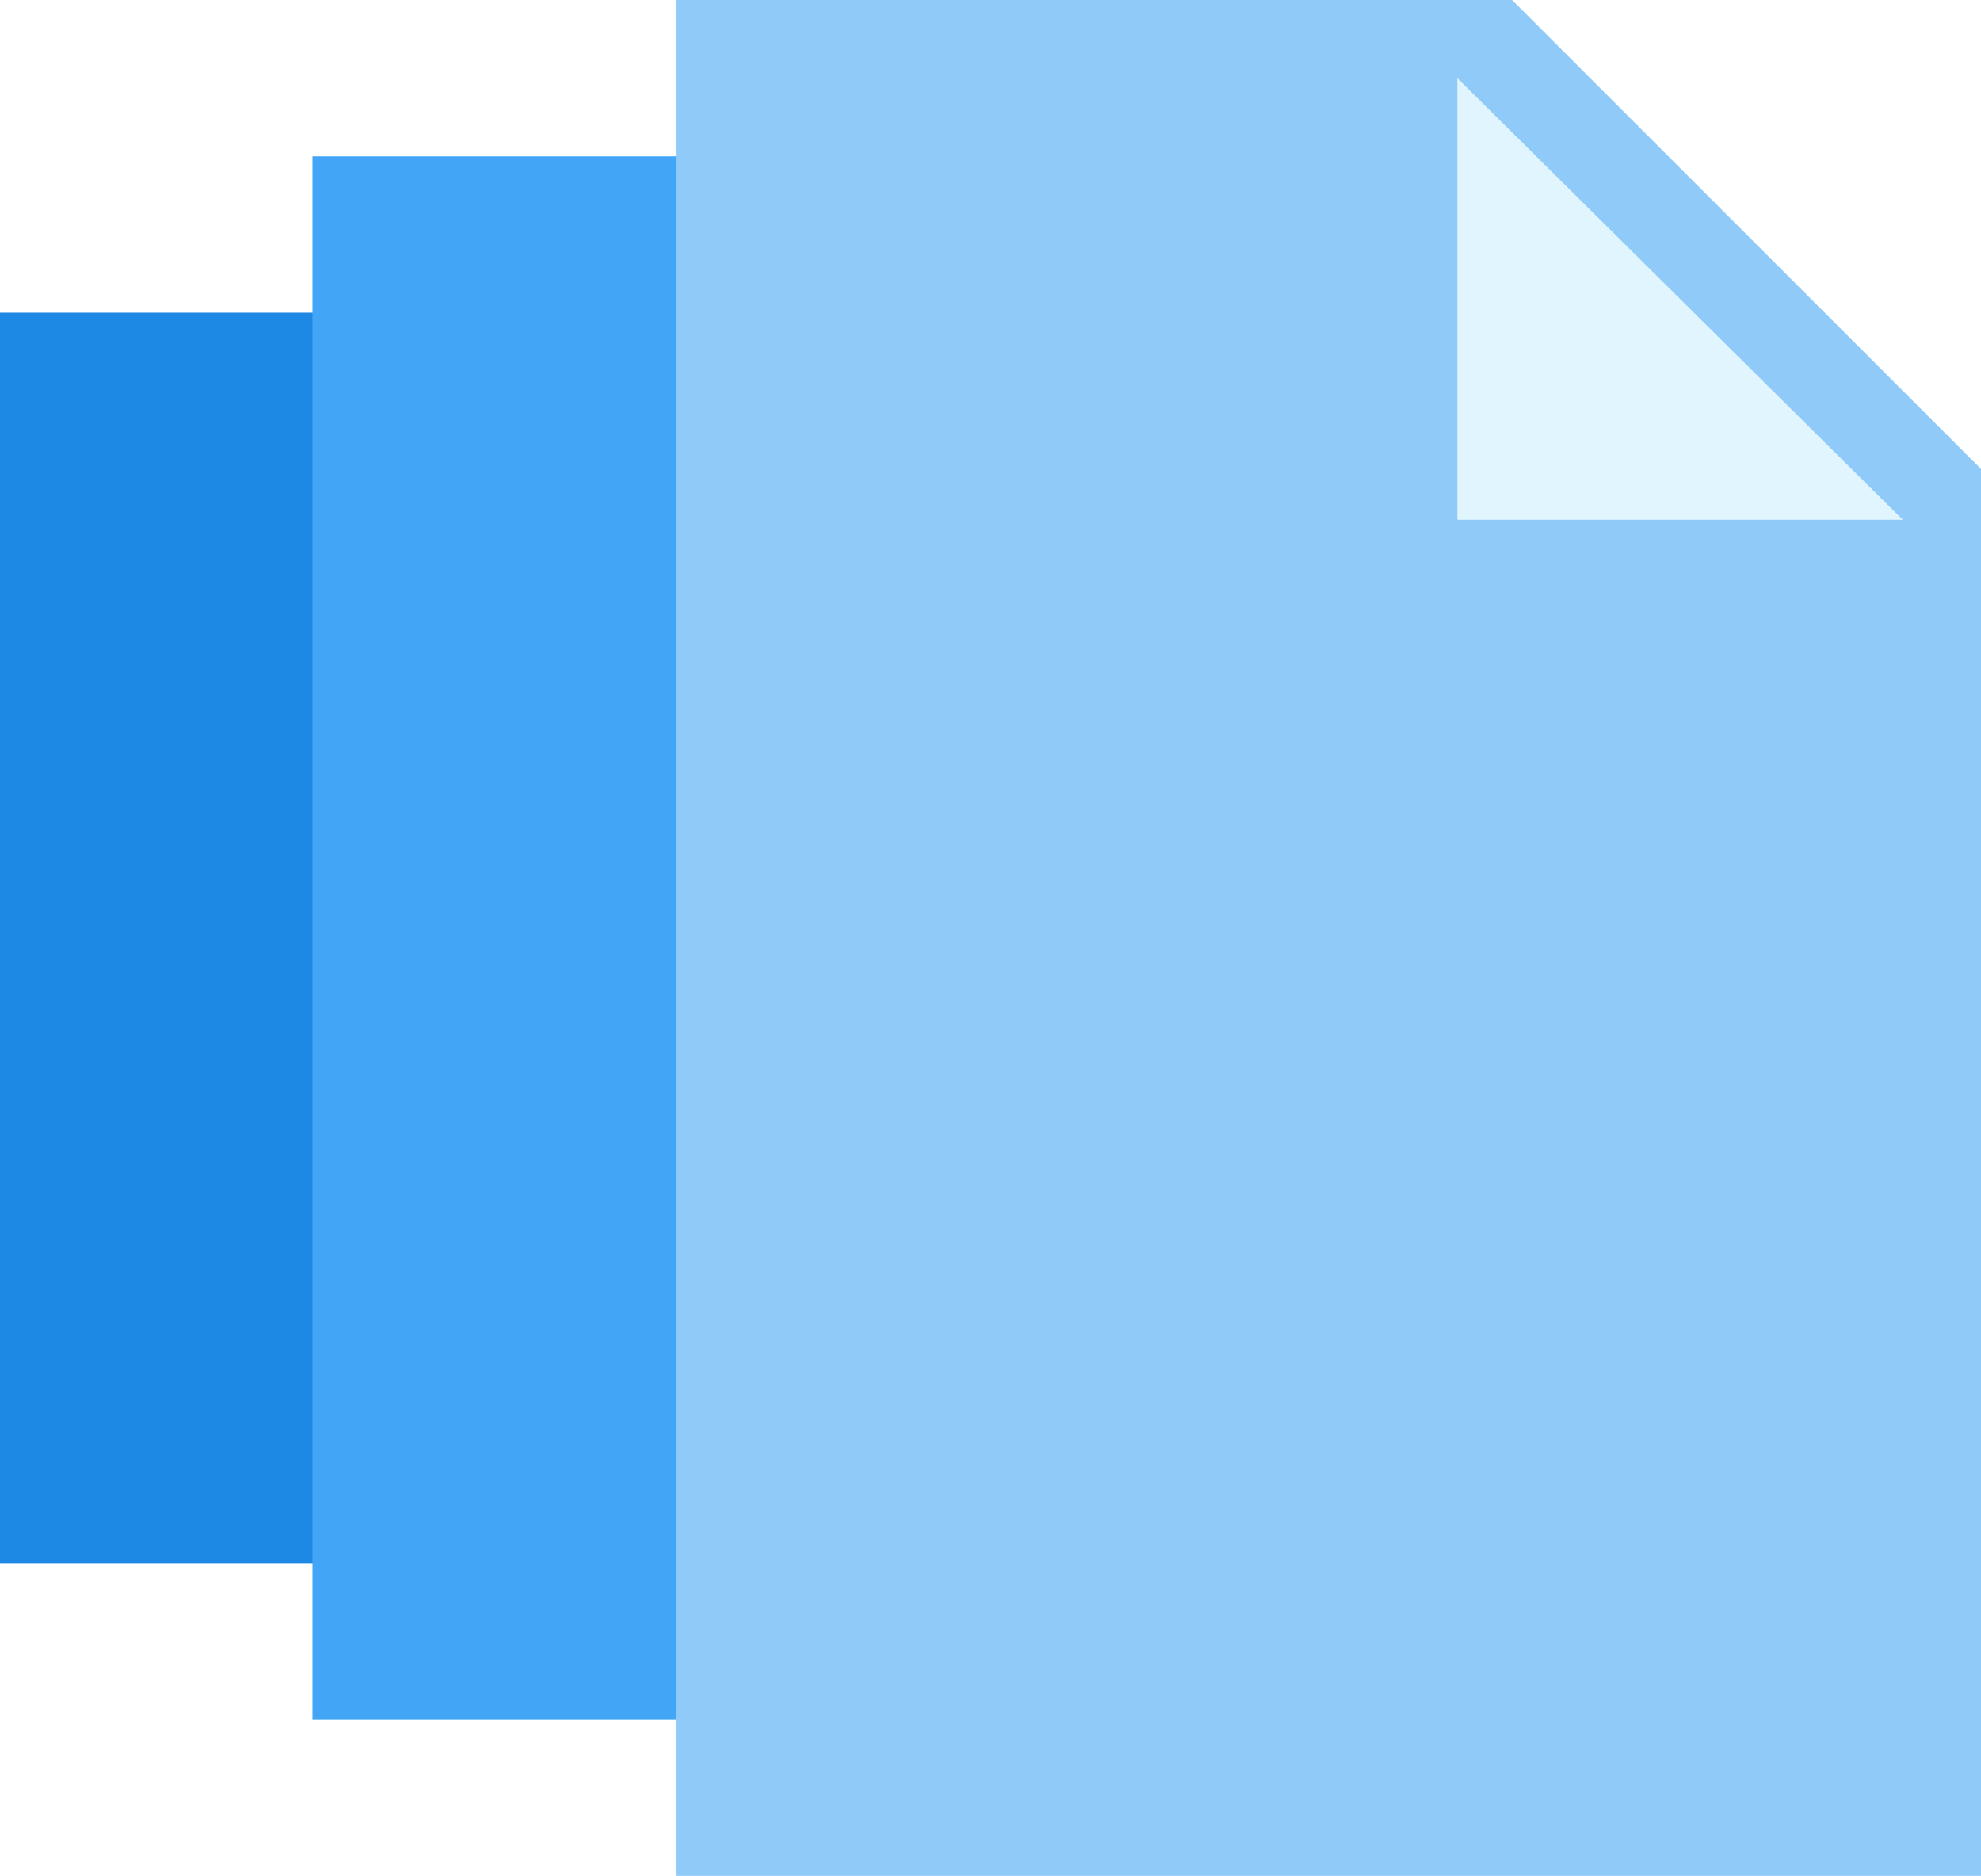
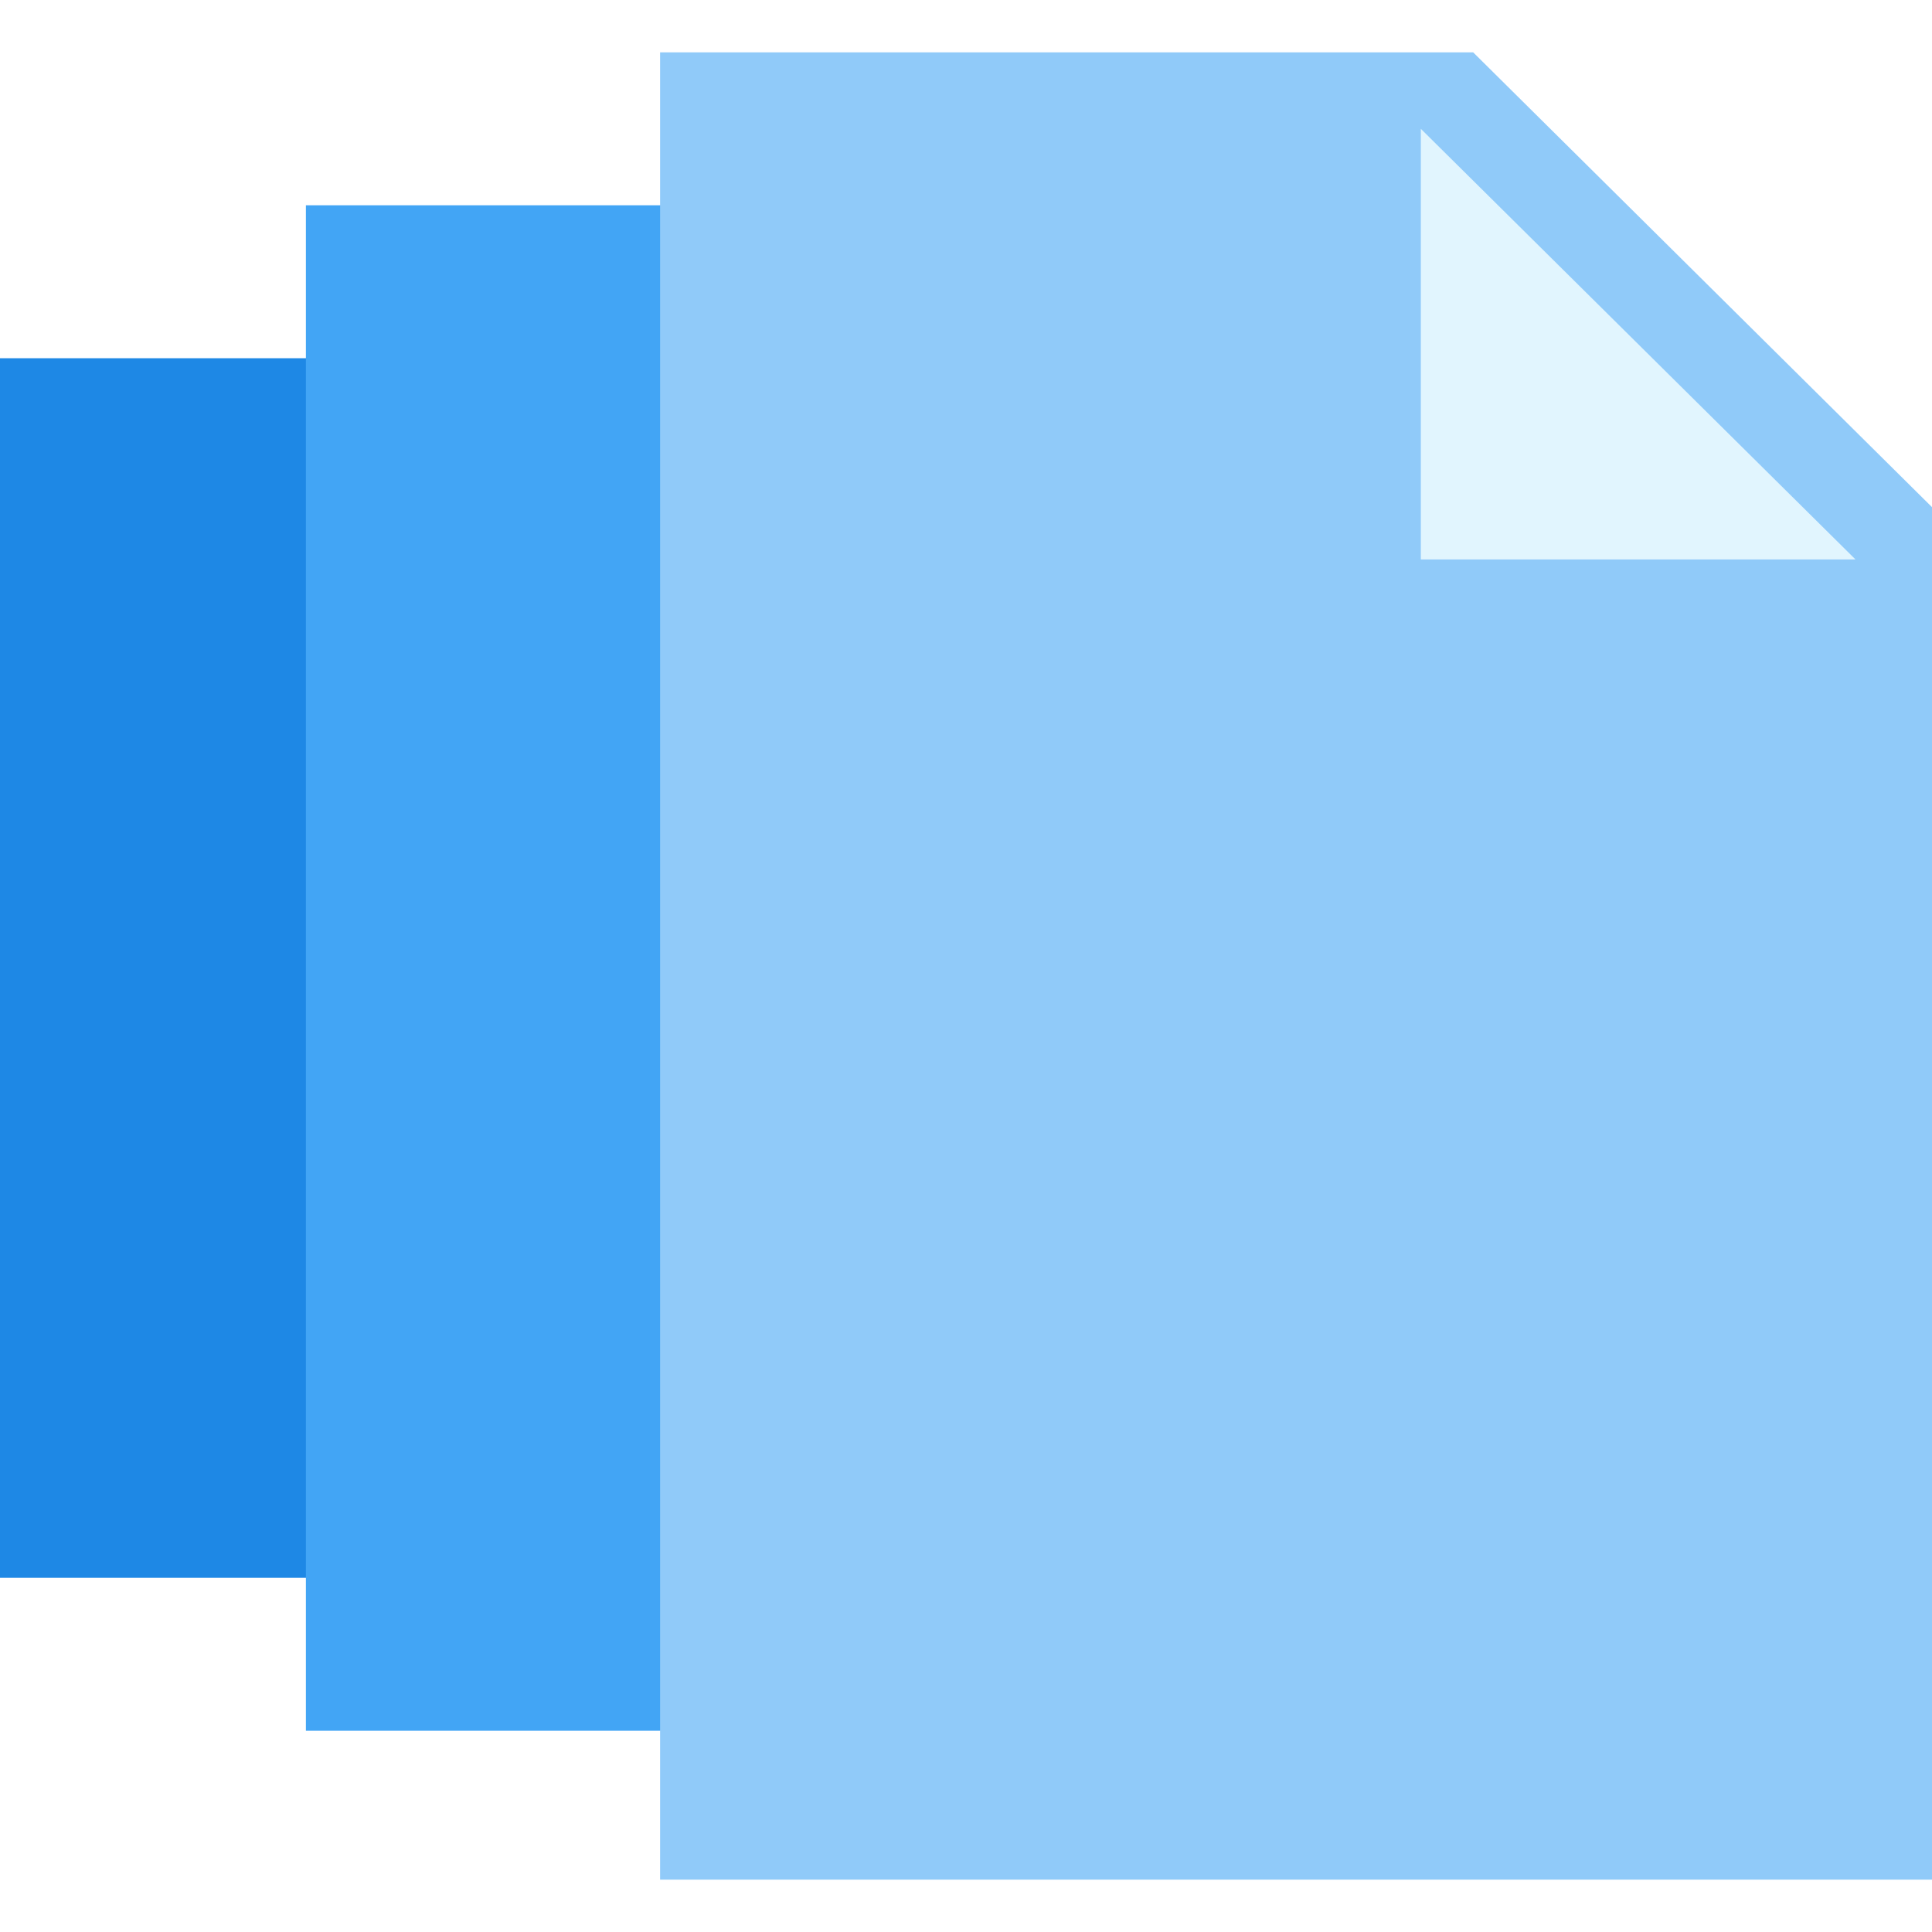
- <svg xmlns="http://www.w3.org/2000/svg" version="1.1" id="Vrstva_1" x="0px" y="0px" viewBox="0 0 50.7 48" style="enable-background:new 0 0 50.7 48;" xml:space="preserve">
-   <style type="text/css">
- 	.st0{fill:#1E88E5;}
- 	.st1{fill:#42A5F5;}
- 	.st2{fill:#90CAF9;}
- 	.st3{fill:#E1F5FE;}
- </style>
-   <rect y="8" class="st0" width="25.3" height="32" />
-   <rect x="8" y="4" class="st1" width="29.3" height="40" />
-   <polygon class="st2" points="50.7,48 17.3,48 17.3,0 38.7,0 50.7,12 " />
-   <polygon class="st3" points="48.7,13.3 37.3,13.3 37.3,2 " />
+ <svg xmlns="http://www.w3.org/2000/svg" version="1.1" id="version" x="0px" y="0px" viewBox="0 0 48 48" enable-background="new 0 0 48 48" xml:space="preserve">
+   <rect y="8.9" fill="#1E88E5" width="24" height="30.3" />
+   <rect x="7.6" y="5.1" fill="#42A5F5" width="27.7" height="37.9" />
+   <polygon fill="#90CAF9" points="48,46.7 16.4,46.7 16.4,1.3 36.6,1.3 48,12.6 " />
+   <polygon fill="#E1F5FE" points="46.1,13.9 35.3,13.9 35.3,3.2 " />
</svg>
